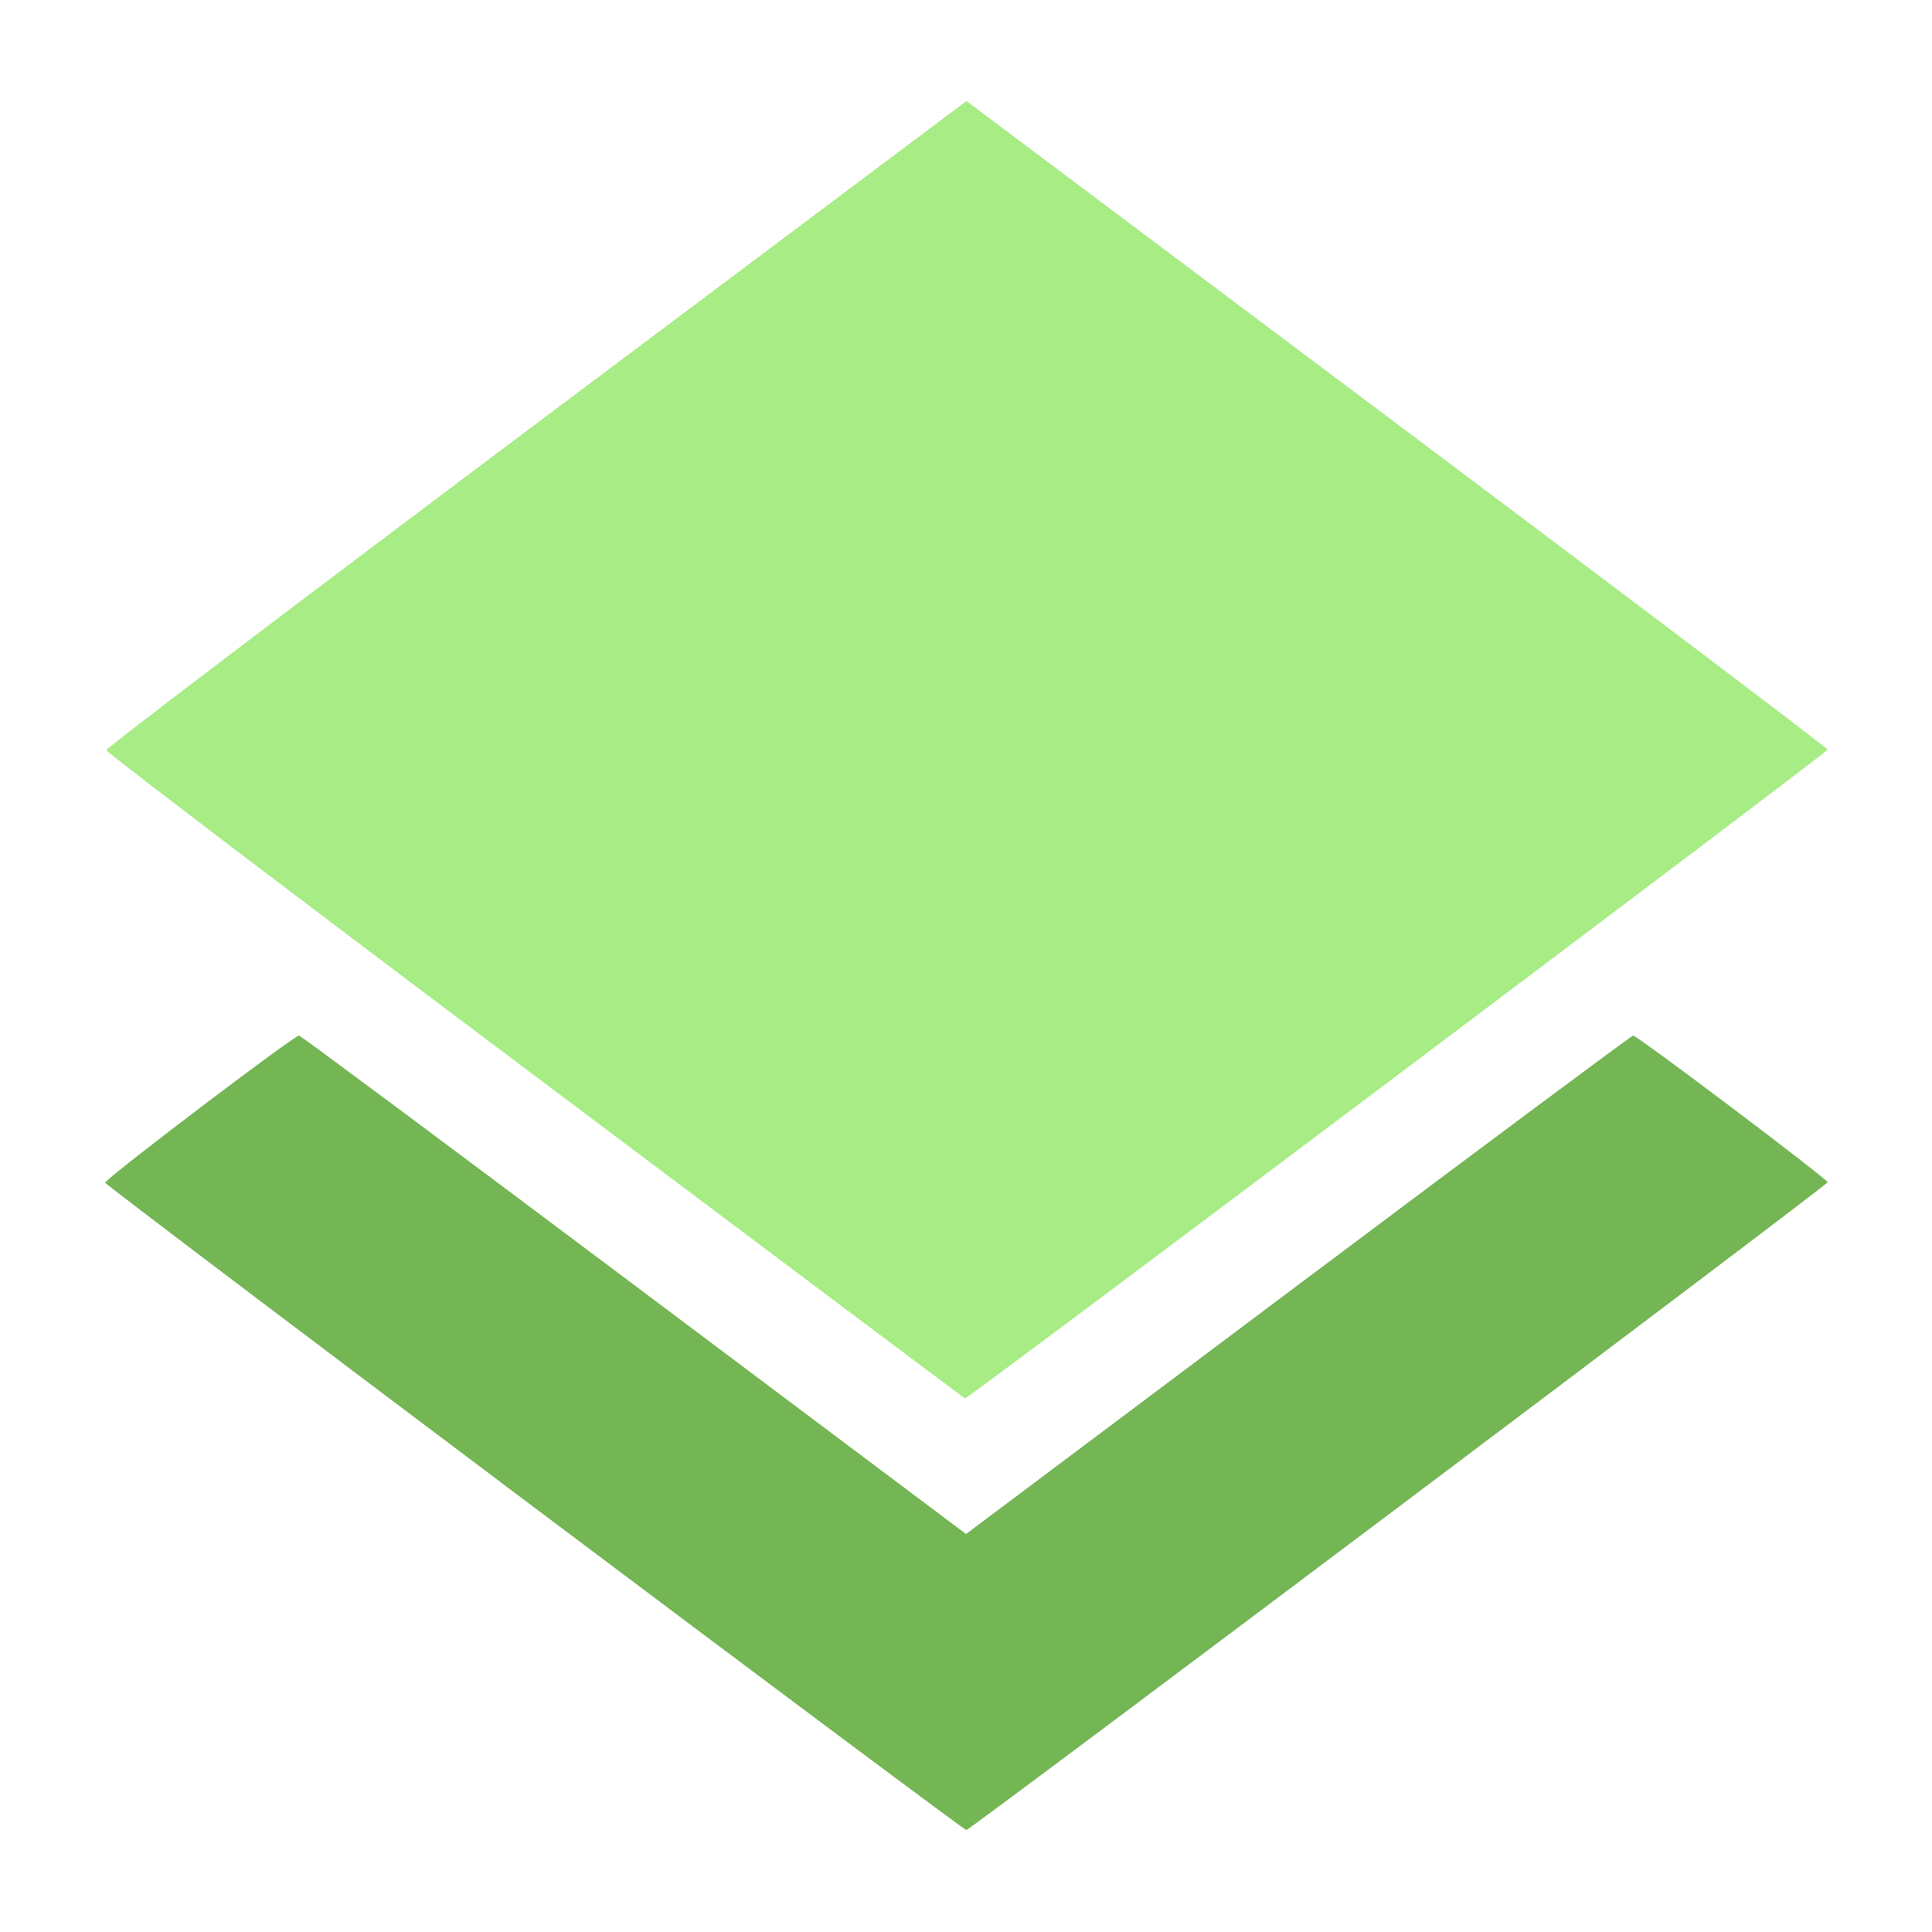
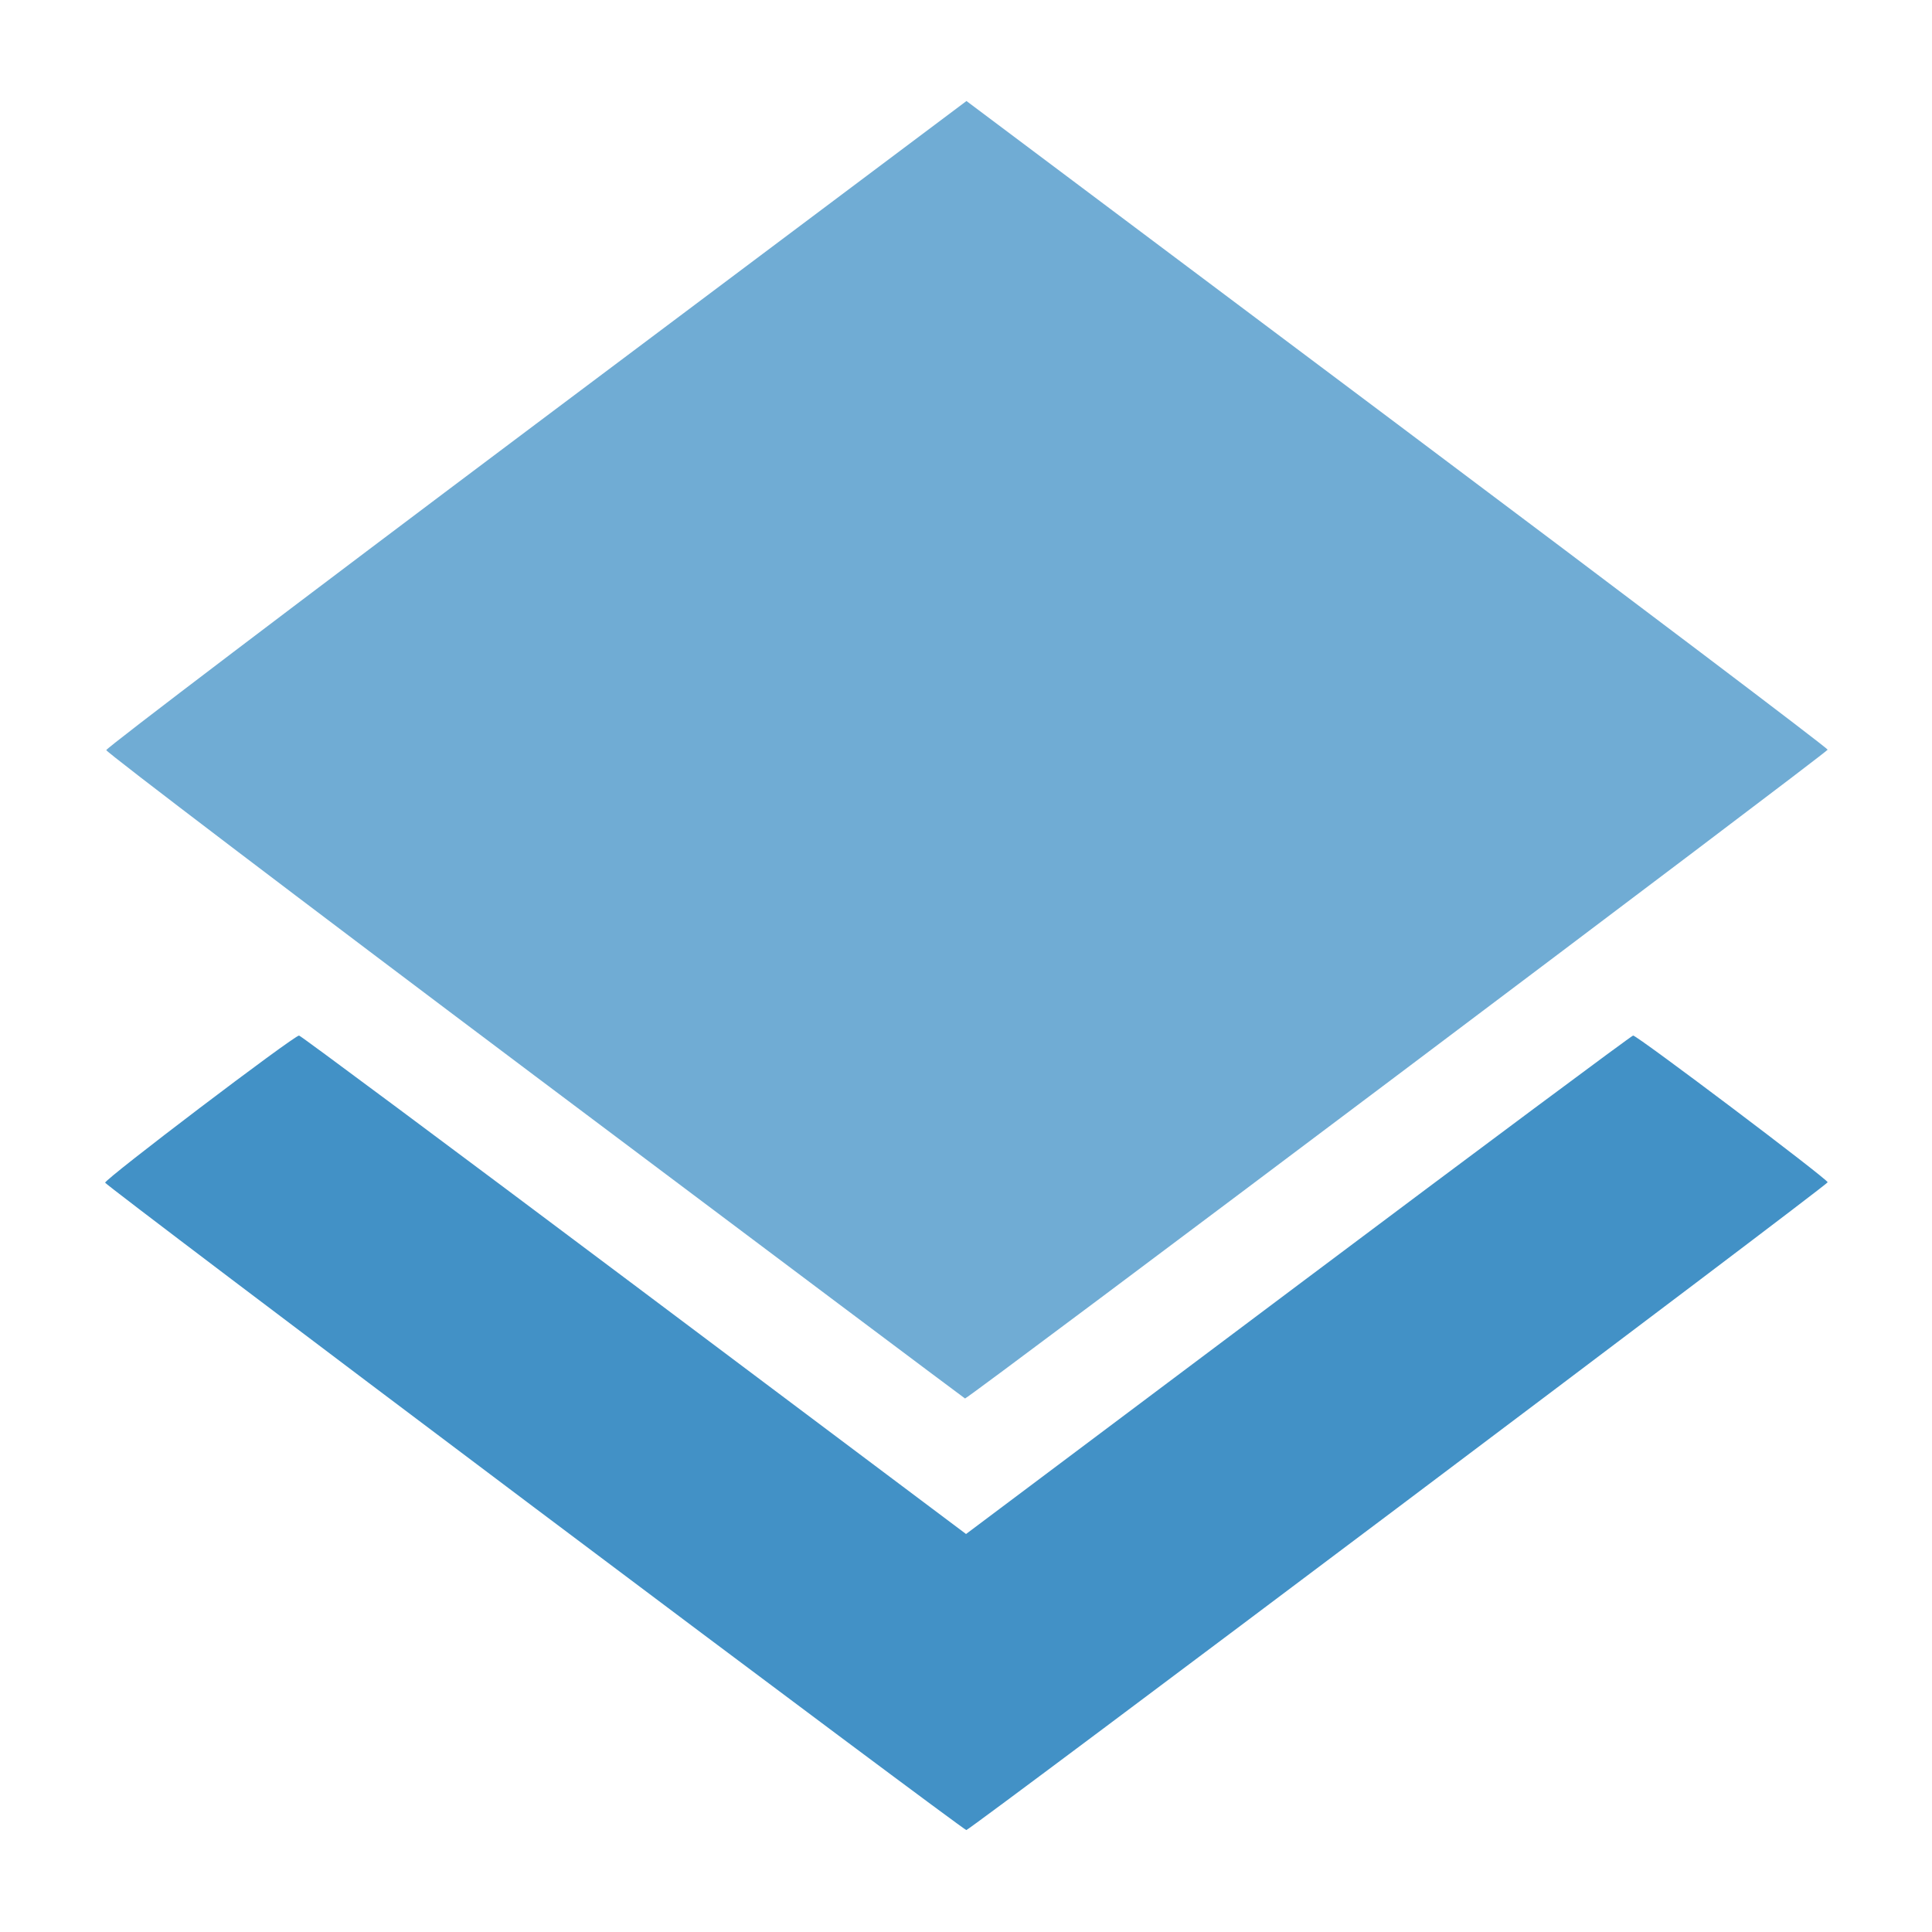
<svg xmlns="http://www.w3.org/2000/svg" width="500" height="500" viewBox="0 0 132.292 132.292" version="1.1" id="svg5">
  <defs id="defs2" />
  <g id="layer12">
-     <path style="fill:#a7ec85;fill-opacity:1;stroke-width:0.265" d="M 36.645,73.684 C 20.492,61.552 7.276,51.508 7.276,51.363 c 0,-0.145 13.253,-10.204 29.451,-22.355 L 66.178,6.917 95.663,29.028 c 16.217,12.162 29.485,22.199 29.485,22.306 0,0.172 -58.902,44.474 -59.068,44.426 -0.037,-0.011 -13.283,-9.945 -29.435,-22.076 z" id="path94296" />
-     <path style="fill:#74b554;fill-opacity:1;stroke-width:0.265" d="M 36.645,103.271 C 20.492,91.13 7.242,81.102 7.2,80.985 7.125,80.774 20.124,70.908 20.478,70.908 c 0.102,0 10.42,7.68 22.929,17.066 L 66.149,105.04 88.9,87.974 c 12.513,-9.386 22.83,-17.066 22.926,-17.066 0.285,0 13.322,9.833 13.322,10.047 0,0.184 -58.64,44.286 -58.979,44.357 -0.086,0.018 -13.372,-9.901 -29.525,-22.042 z" id="path94253" />
+     <path style="fill:#70acd4;fill-opacity:1;stroke-width:0.265" d="M 36.645,73.684 C 20.492,61.552 7.276,51.508 7.276,51.363 c 0,-0.145 13.253,-10.204 29.451,-22.355 L 66.178,6.917 95.663,29.028 c 16.217,12.162 29.485,22.199 29.485,22.306 0,0.172 -58.902,44.474 -59.068,44.426 -0.037,-0.011 -13.283,-9.945 -29.435,-22.076 z" id="path94296" />
+     <path style="fill:#4291c6;fill-opacity:1;stroke-width:0.265" d="M 36.645,103.271 C 20.492,91.13 7.242,81.102 7.2,80.985 7.125,80.774 20.124,70.908 20.478,70.908 c 0.102,0 10.42,7.68 22.929,17.066 L 66.149,105.04 88.9,87.974 c 12.513,-9.386 22.83,-17.066 22.926,-17.066 0.285,0 13.322,9.833 13.322,10.047 0,0.184 -58.64,44.286 -58.979,44.357 -0.086,0.018 -13.372,-9.901 -29.525,-22.042 z" id="path94253" />
  </g>
</svg>
